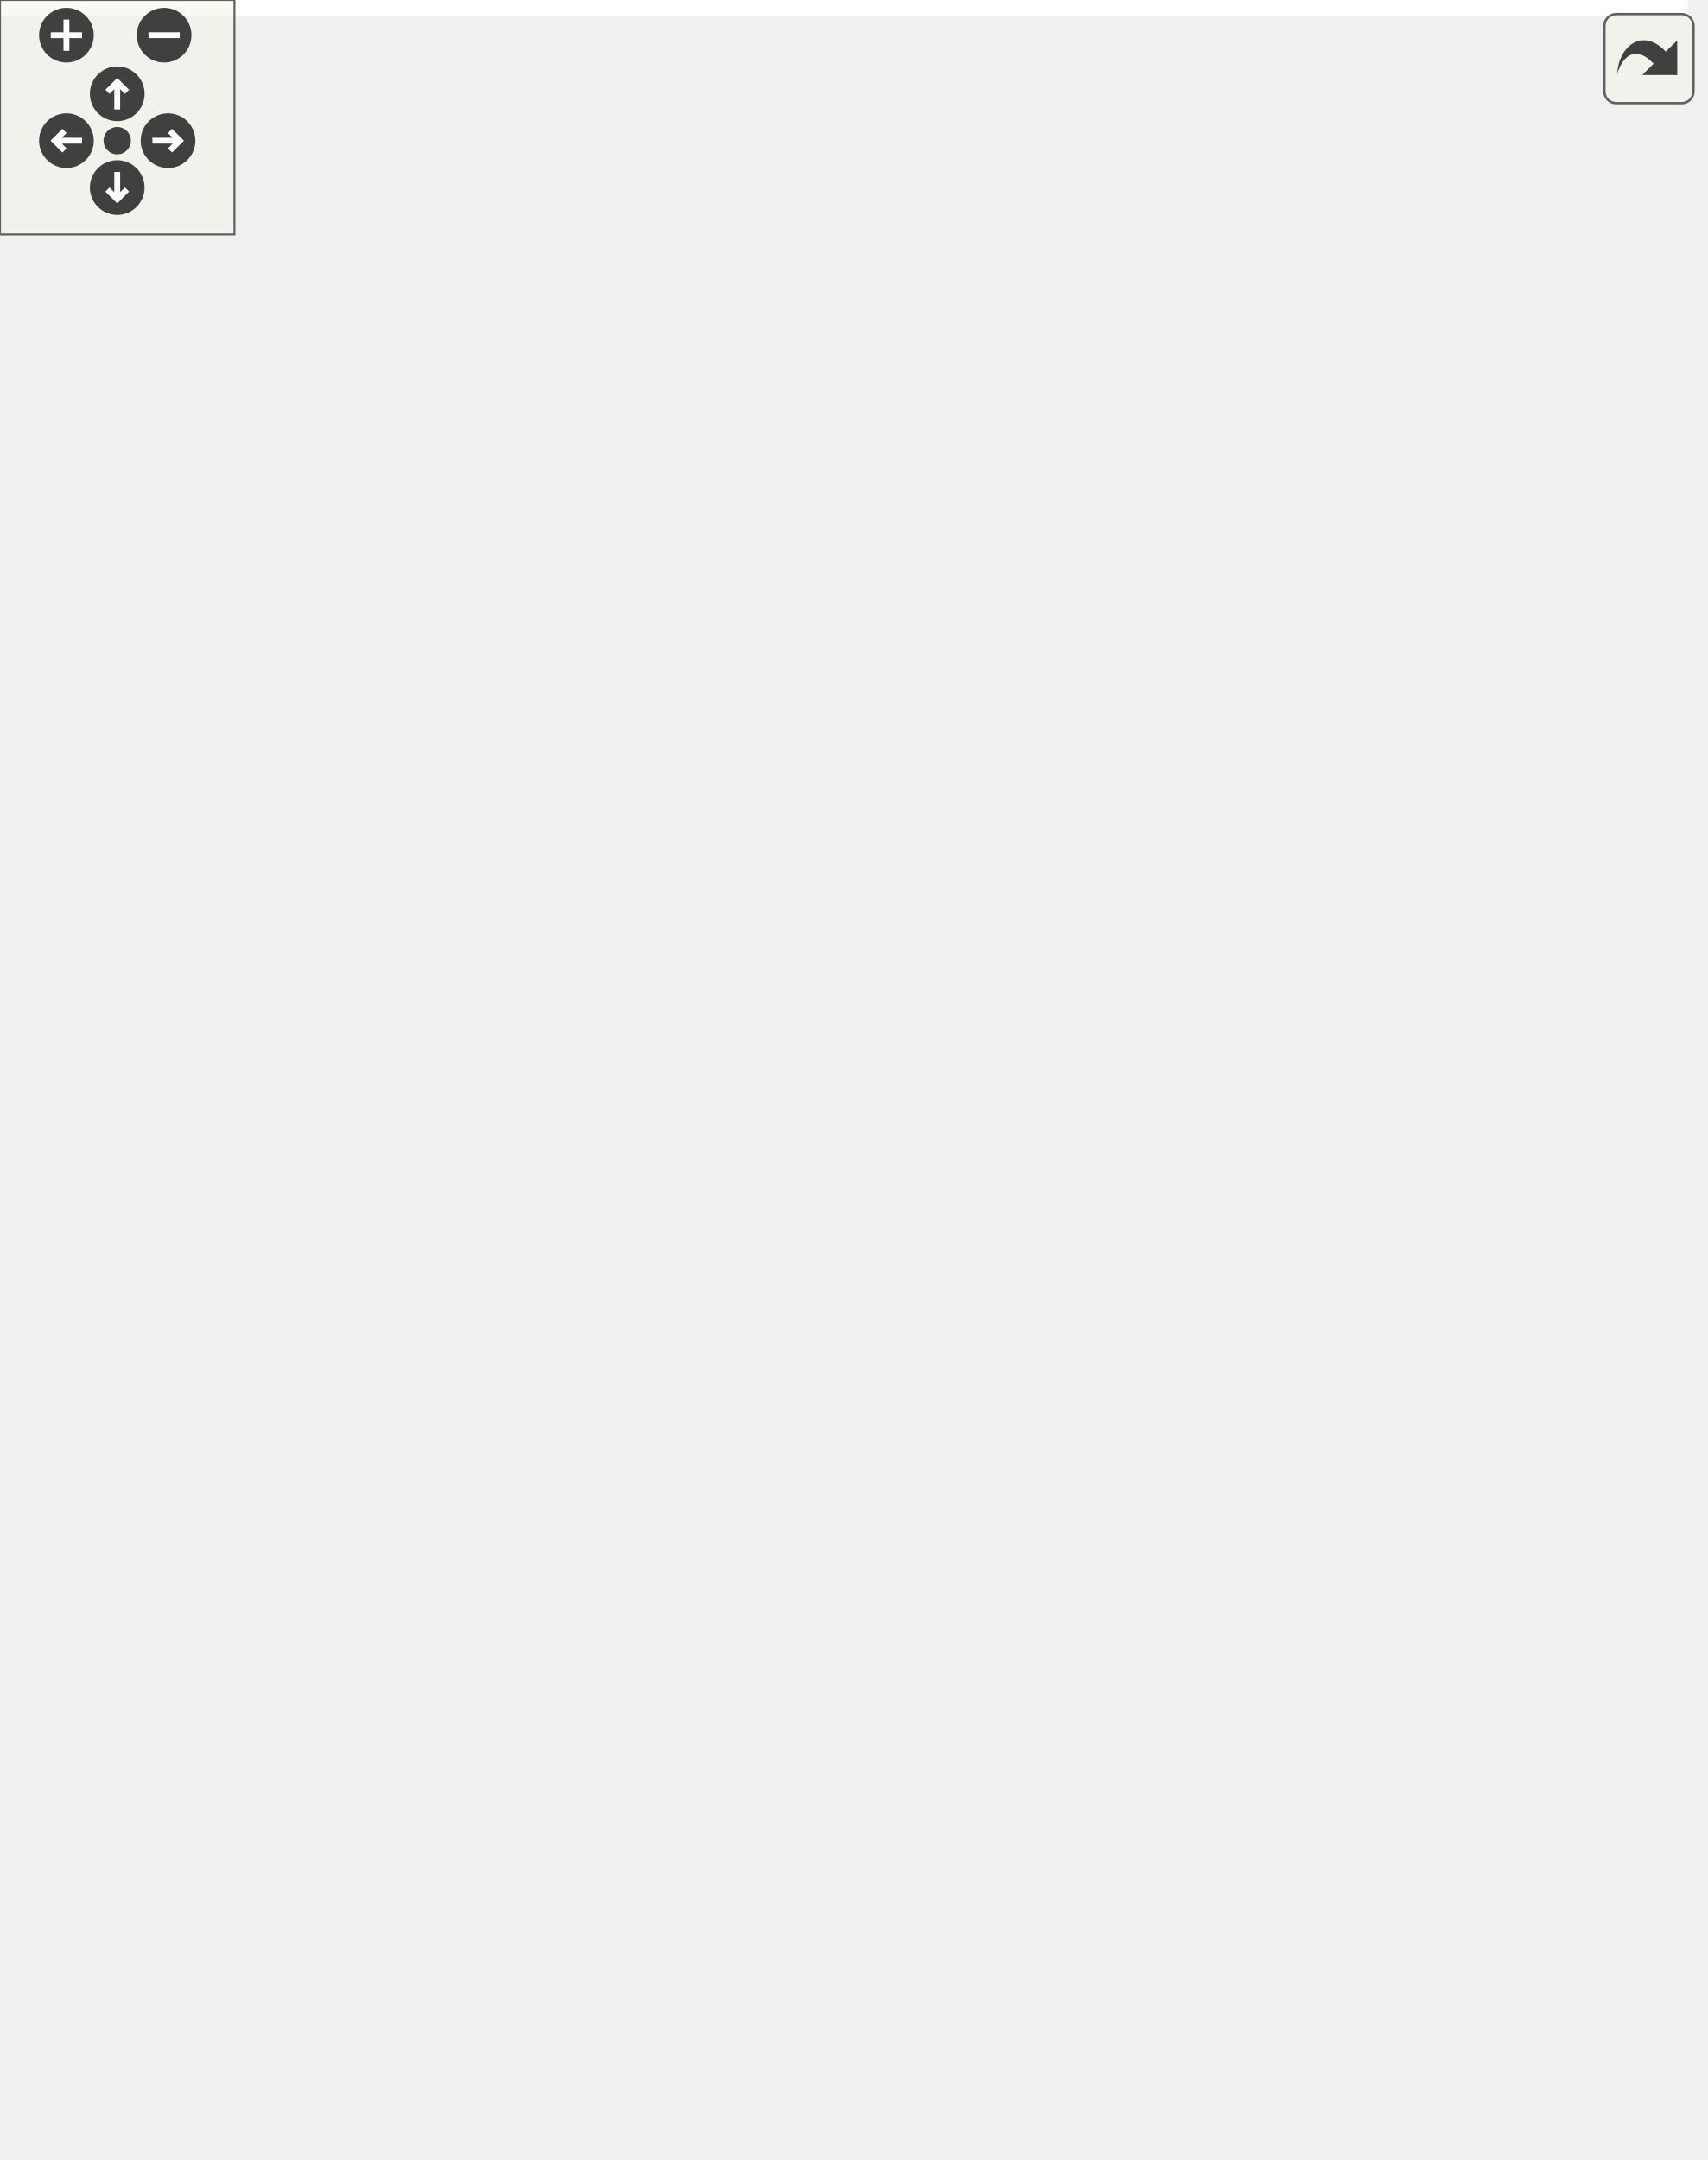
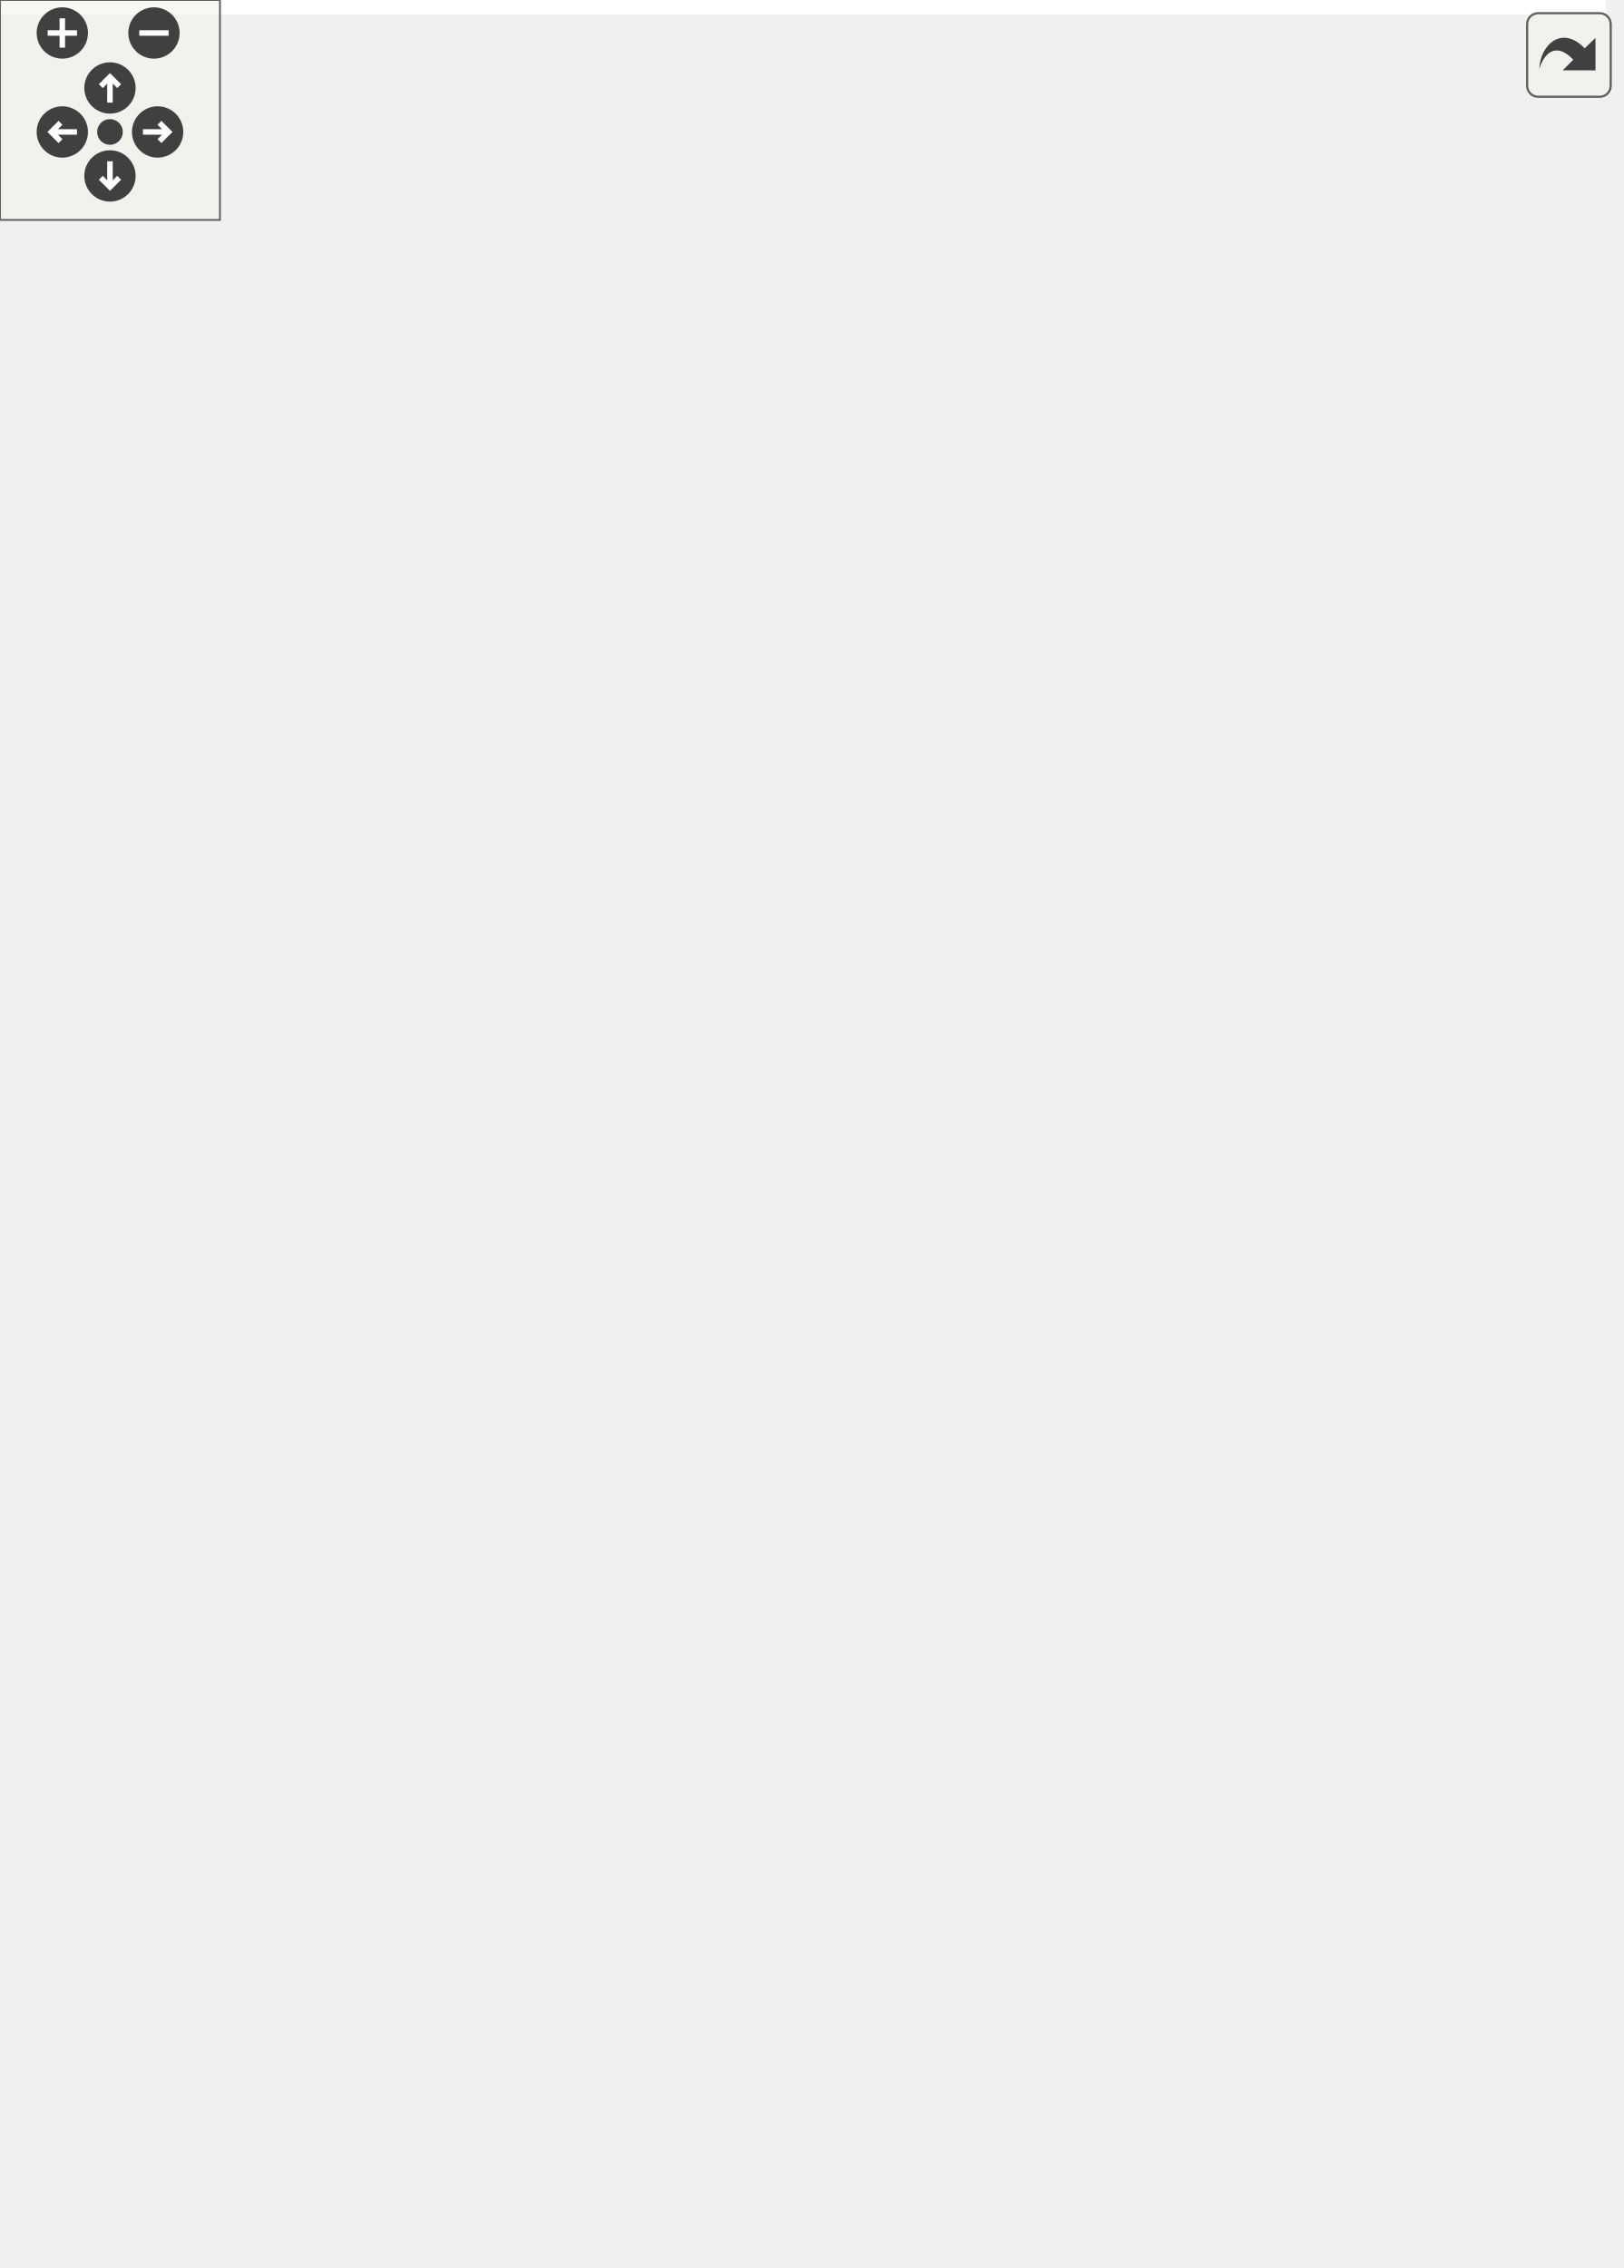
<svg xmlns="http://www.w3.org/2000/svg" xmlns:xlink="http://www.w3.org/1999/xlink" id="main" version="1.1" xml:space="preserve">
  <style type="text/css">
.edge:hover path { stroke: red; }
.edge:hover polygon { stroke: red; fill: red; }
</style>
  <defs>
    <circle id="rim" cx="0" cy="0" r="7" />
    <circle id="rim2" cx="0" cy="0" r="3.5" />
    <g id="zoomPlus">
      <use xlink:href="#rim" fill="#404040">
        <set attributeName="fill" to="#808080" begin="zoomplus.mouseover" end="zoomplus.mouseout" />
      </use>
      <path d="M-4,0h8M0,-4v8" fill="none" stroke="white" stroke-width="1.5" pointer-events="none" />
    </g>
    <g id="zoomMin">
      <use xlink:href="#rim" fill="#404040">
        <set attributeName="fill" to="#808080" begin="zoomminus.mouseover" end="zoomminus.mouseout" />
      </use>
      <path d="M-4,0h8" fill="none" stroke="white" stroke-width="1.5" pointer-events="none" />
    </g>
    <g id="dirArrow">
      <path fill="none" stroke="white" stroke-width="1.5" d="M0,-3.0v7 M-2.5,-0.5L0,-3.0L2.5,-0.5" />
    </g>
    <g id="resetDef">
      <use xlink:href="#rim2" fill="#404040">
        <set attributeName="fill" to="#808080" begin="reset.mouseover" end="reset.mouseout" />
      </use>
    </g>
  </defs>
  <svg id="graph" class="graph">
    <g id="viewport">
-       <polygon fill="white" stroke="transparent" points="-4,4 -4,-492 432,-492 432,4 -4,4" />
+       <polygon fill="white" stroke="transparent" points="-4,4 -4,-558 438,-558 438,4 -4,4" />
      <g id="node1" class="node">
        <g id="a_node1">
-           <a xlink:title="defining the CPU interrupt for primary and secondary vectors">
-             <polygon fill="#bfbfbf" stroke="black" points="163.5,-386.5 163.5,-487.5 256.5,-487.5 256.5,-386.5 163.5,-386.5" />
-             <text text-anchor="middle" x="210" y="-475.5" font-family="Helvetica,sans-Serif" font-size="10.00">CPU_INTTREG_s</text>
-             <polyline fill="none" stroke="black" points="163.5,-468.5 256.5,-468.5 " />
-             <text text-anchor="start" x="171.5" y="-456.5" font-family="Helvetica,sans-Serif" font-size="10.00">+ VECNUM</text>
-             <text text-anchor="start" x="171.5" y="-445.5" font-family="Helvetica,sans-Serif" font-size="10.00">+ ILR</text>
-             <text text-anchor="start" x="171.5" y="-434.5" font-family="Helvetica,sans-Serif" font-size="10.00">+ unsigned</text>
-             <text text-anchor="start" x="171.5" y="-423.5" font-family="Helvetica,sans-Serif" font-size="10.00">+ VHOLD</text>
-             <text text-anchor="start" x="171.5" y="-412.5" font-family="Helvetica,sans-Serif" font-size="10.00">+ value</text>
-             <polyline fill="none" stroke="black" points="163.5,-405.5 256.5,-405.5 " />
-             <text text-anchor="middle" x="210" y="-393.5" font-family="Helvetica,sans-Serif" font-size="10.00"> </text>
+           <a xlink:title="Data structure for RCON status capturing.">
+             <polygon fill="#bfbfbf" stroke="black" points="174,-342.5 174,-553.5 254,-553.5 254,-342.5 174,-342.5" />
+             <text text-anchor="middle" x="214" y="-541.5" font-family="Helvetica,sans-Serif" font-size="10.00">CPU_RCON_s</text>
+             <polyline fill="none" stroke="black" points="174,-534.5 254,-534.5 " />
+             <text text-anchor="start" x="182" y="-522.5" font-family="Helvetica,sans-Serif" font-size="10.00">+ por</text>
+             <text text-anchor="start" x="182" y="-511.5" font-family="Helvetica,sans-Serif" font-size="10.00">+ bor</text>
+             <text text-anchor="start" x="182" y="-500.5" font-family="Helvetica,sans-Serif" font-size="10.00">+ idle</text>
+             <text text-anchor="start" x="182" y="-489.5" font-family="Helvetica,sans-Serif" font-size="10.00">+ sleep</text>
+             <text text-anchor="start" x="182" y="-478.5" font-family="Helvetica,sans-Serif" font-size="10.00">+ wdto</text>
+             <text text-anchor="start" x="182" y="-467.5" font-family="Helvetica,sans-Serif" font-size="10.00">+ swdten</text>
+             <text text-anchor="start" x="182" y="-456.5" font-family="Helvetica,sans-Serif" font-size="10.00">+ swr</text>
+             <text text-anchor="start" x="182" y="-445.5" font-family="Helvetica,sans-Serif" font-size="10.00">+ extr</text>
+             <text text-anchor="start" x="182" y="-434.5" font-family="Helvetica,sans-Serif" font-size="10.00">+ vregs</text>
+             <text text-anchor="start" x="182" y="-423.5" font-family="Helvetica,sans-Serif" font-size="10.00">+ cm</text>
+             <text text-anchor="start" x="182" y="-412.5" font-family="Helvetica,sans-Serif" font-size="10.00">+ unsigned</text>
+             <text text-anchor="start" x="182" y="-401.5" font-family="Helvetica,sans-Serif" font-size="10.00">+ vregsf</text>
+             <text text-anchor="start" x="182" y="-390.5" font-family="Helvetica,sans-Serif" font-size="10.00">+ iopuwr</text>
+             <text text-anchor="start" x="182" y="-379.5" font-family="Helvetica,sans-Serif" font-size="10.00">+ trapr</text>
+             <text text-anchor="start" x="182" y="-368.5" font-family="Helvetica,sans-Serif" font-size="10.00">+ value</text>
+             <polyline fill="none" stroke="black" points="174,-361.5 254,-361.5 " />
+             <text text-anchor="middle" x="214" y="-349.5" font-family="Helvetica,sans-Serif" font-size="10.00"> </text>
          </a>
        </g>
      </g>
      <g id="node2" class="node">
        <g id="a_node2">
-           <a xlink:href="a01469.html" target="_top" xlink:title="Global data structure for trap event capturing.">
-             <polygon fill="white" stroke="black" points="160.5,-259.5 160.5,-338.5 259.5,-338.5 259.5,-259.5 160.5,-259.5" />
-             <text text-anchor="middle" x="210" y="-326.5" font-family="Helvetica,sans-Serif" font-size="10.00">TRAP_LOGGER_s</text>
-             <polyline fill="none" stroke="black" points="160.5,-319.5 259.5,-319.5 " />
-             <text text-anchor="start" x="168.5" y="-307.5" font-family="Helvetica,sans-Serif" font-size="10.00">+ reset_count</text>
-             <text text-anchor="start" x="168.5" y="-296.5" font-family="Helvetica,sans-Serif" font-size="10.00">+ trap_id</text>
-             <text text-anchor="start" x="168.5" y="-285.5" font-family="Helvetica,sans-Serif" font-size="10.00">+ trap_count</text>
-             <polyline fill="none" stroke="black" points="160.5,-278.5 259.5,-278.5 " />
-             <text text-anchor="middle" x="210" y="-266.5" font-family="Helvetica,sans-Serif" font-size="10.00"> </text>
-           </a>
-         </g>
-       </g>
-       <g id="edge8" class="edge">
-         <path fill="none" stroke="#404040" d="M182.3,-386.39C179.64,-376.76 178.68,-366.66 181,-357 181.55,-354.69 182.22,-352.37 182.97,-350.06" />
-         <polygon fill="none" stroke="#404040" points="183.05,-349.83 181.47,-342.8 187.35,-338.62 188.94,-345.66 183.05,-349.83" />
-         <text text-anchor="middle" x="199.5" y="-360" font-family="Helvetica,sans-Serif" font-size="10.00"> +inttreg</text>
+           <a xlink:href="a01457.html" target="_top" xlink:title="Global data structure for trap event capturing.">
+             <polygon fill="white" stroke="black" points="164.5,-215.5 164.5,-294.5 263.5,-294.5 263.5,-215.5 164.5,-215.5" />
+             <text text-anchor="middle" x="214" y="-282.5" font-family="Helvetica,sans-Serif" font-size="10.00">TRAP_LOGGER_s</text>
+             <polyline fill="none" stroke="black" points="164.5,-275.5 263.5,-275.5 " />
+             <text text-anchor="start" x="172.5" y="-263.5" font-family="Helvetica,sans-Serif" font-size="10.00">+ reset_count</text>
+             <text text-anchor="start" x="172.5" y="-252.5" font-family="Helvetica,sans-Serif" font-size="10.00">+ trap_id</text>
+             <text text-anchor="start" x="172.5" y="-241.5" font-family="Helvetica,sans-Serif" font-size="10.00">+ trap_count</text>
+             <polyline fill="none" stroke="black" points="164.5,-234.5 263.5,-234.5 " />
+             <text text-anchor="middle" x="214" y="-222.5" font-family="Helvetica,sans-Serif" font-size="10.00"> </text>
+           </a>
+         </g>
+       </g>
+       <g id="edge6" class="edge">
+         <path fill="none" stroke="#404040" d="M176.8,-342.28C176.48,-332.37 177.39,-322.49 180,-313 180.67,-310.57 181.47,-308.14 182.38,-305.73" />
+         <polygon fill="none" stroke="#404040" points="182.44,-305.59 181.22,-298.48 187.31,-294.62 188.53,-301.73 182.44,-305.59" />
+         <text text-anchor="middle" x="203.5" y="-316" font-family="Helvetica,sans-Serif" font-size="10.00"> +rcon_reg</text>
      </g>
      <g id="edge1" class="edge">
-         <path fill="none" stroke="midnightblue" d="M220.96,-348.79C221.37,-351.56 221.72,-354.31 222,-357 222.99,-366.52 222.58,-376.65 221.44,-386.36" />
-         <polygon fill="none" stroke="midnightblue" points="224.39,-348.06 219.28,-338.77 217.48,-349.21 224.39,-348.06" />
+         <path fill="none" stroke="midnightblue" d="M229.46,-304.4C230.07,-307.29 230.59,-310.17 231,-313 232.39,-322.51 232.9,-332.42 232.77,-342.34" />
+         <polygon fill="none" stroke="midnightblue" points="232.85,-303.53 227.14,-294.6 226.04,-305.14 232.85,-303.53" />
      </g>
      <g id="node3" class="node">
        <g id="a_node3">
-           <a xlink:href="a01465.html" target="_top" xlink:title="Provides information for executed task, fault event and operating mode ID of task manager.">
-             <polygon fill="white" stroke="black" points="0,-66.5 0,-145.5 80,-145.5 80,-66.5 0,-66.5" />
-             <text text-anchor="middle" x="40" y="-133.5" font-family="Helvetica,sans-Serif" font-size="10.00">TASK_INFO_s</text>
-             <polyline fill="none" stroke="black" points="0,-126.5 80,-126.5 " />
-             <text text-anchor="start" x="8" y="-114.5" font-family="Helvetica,sans-Serif" font-size="10.00">+ task_id</text>
-             <text text-anchor="start" x="8" y="-103.5" font-family="Helvetica,sans-Serif" font-size="10.00">+ fault_id</text>
-             <text text-anchor="start" x="8" y="-92.5" font-family="Helvetica,sans-Serif" font-size="10.00">+ op_mode</text>
-             <polyline fill="none" stroke="black" points="0,-85.5 80,-85.5 " />
-             <text text-anchor="middle" x="40" y="-73.5" font-family="Helvetica,sans-Serif" font-size="10.00"> </text>
+           <a xlink:href="a01453.html" target="_top" xlink:title="Provides information for executed task, fault event and operating mode ID of task manager.">
+             <polygon fill="white" stroke="black" points="0,-44.5 0,-123.5 80,-123.5 80,-44.5 0,-44.5" />
+             <text text-anchor="middle" x="40" y="-111.5" font-family="Helvetica,sans-Serif" font-size="10.00">TASK_INFO_s</text>
+             <polyline fill="none" stroke="black" points="0,-104.5 80,-104.5 " />
+             <text text-anchor="start" x="8" y="-92.5" font-family="Helvetica,sans-Serif" font-size="10.00">+ task_id</text>
+             <text text-anchor="start" x="8" y="-81.5" font-family="Helvetica,sans-Serif" font-size="10.00">+ fault_id</text>
+             <text text-anchor="start" x="8" y="-70.5" font-family="Helvetica,sans-Serif" font-size="10.00">+ op_mode</text>
+             <polyline fill="none" stroke="black" points="0,-63.5 80,-63.5 " />
+             <text text-anchor="middle" x="40" y="-51.5" font-family="Helvetica,sans-Serif" font-size="10.00"> </text>
          </a>
        </g>
      </g>
      <g id="edge3" class="edge">
-         <path fill="none" stroke="midnightblue" d="M150.68,-282.93C126.81,-274.2 100.77,-260.87 83,-241 59.3,-214.5 48.65,-174.84 43.87,-145.54" />
-         <polygon fill="none" stroke="midnightblue" points="149.81,-286.34 160.4,-286.29 152.09,-279.72 149.81,-286.34" />
+         <path fill="none" stroke="midnightblue" d="M154.77,-238.61C130.55,-229.8 103.85,-216.51 85,-197 65.56,-176.88 54.16,-147.29 47.7,-123.58" />
+         <polygon fill="none" stroke="midnightblue" points="153.66,-241.94 164.26,-241.89 155.95,-235.32 153.66,-241.94" />
      </g>
      <g id="node4" class="node">
        <g id="a_node4">
-           <a xlink:href="a01417.html" target="_top" xlink:title="Defines the Trap Flag for primary and secondary vectors.">
-             <polygon fill="white" stroke="black" points="103,-22.5 103,-189.5 193,-189.5 193,-22.5 103,-22.5" />
-             <text text-anchor="middle" x="148" y="-177.5" font-family="Helvetica,sans-Serif" font-size="10.00">TRAP_FLAGS_s</text>
-             <polyline fill="none" stroke="black" points="103,-170.5 193,-170.5 " />
-             <text text-anchor="start" x="111" y="-158.5" font-family="Helvetica,sans-Serif" font-size="10.00">+ OVAERR</text>
-             <text text-anchor="start" x="111" y="-147.5" font-family="Helvetica,sans-Serif" font-size="10.00">+ OVBERR</text>
-             <text text-anchor="start" x="111" y="-136.5" font-family="Helvetica,sans-Serif" font-size="10.00">+ COVAERR</text>
-             <text text-anchor="start" x="111" y="-125.5" font-family="Helvetica,sans-Serif" font-size="10.00">+ COVBERR</text>
-             <text text-anchor="start" x="111" y="-114.5" font-family="Helvetica,sans-Serif" font-size="10.00">+ SFTACERR</text>
-             <text text-anchor="start" x="111" y="-103.5" font-family="Helvetica,sans-Serif" font-size="10.00">+ DIV0ERR</text>
-             <text text-anchor="start" x="111" y="-92.5" font-family="Helvetica,sans-Serif" font-size="10.00">+ MATHERR</text>
-             <text text-anchor="start" x="111" y="-81.5" font-family="Helvetica,sans-Serif" font-size="10.00">+ ADDRERR</text>
-             <text text-anchor="start" x="111" y="-70.5" font-family="Helvetica,sans-Serif" font-size="10.00">+ STKERR</text>
-             <text text-anchor="start" x="111" y="-59.5" font-family="Helvetica,sans-Serif" font-size="10.00">+ OSCFAIL</text>
-             <text text-anchor="start" x="111" y="-48.5" font-family="Helvetica,sans-Serif" font-size="10.00">and 12 more...</text>
-             <polyline fill="none" stroke="black" points="103,-41.5 193,-41.5 " />
-             <text text-anchor="middle" x="148" y="-29.5" font-family="Helvetica,sans-Serif" font-size="10.00"> </text>
+           <a xlink:href="a01405.html" target="_top" xlink:title="Defines the Trap Flag for primary and secondary vectors.">
+             <polygon fill="white" stroke="black" points="98,-0.5 98,-167.5 188,-167.5 188,-0.5 98,-0.5" />
+             <text text-anchor="middle" x="143" y="-155.5" font-family="Helvetica,sans-Serif" font-size="10.00">TRAP_FLAGS_s</text>
+             <polyline fill="none" stroke="black" points="98,-148.5 188,-148.5 " />
+             <text text-anchor="start" x="106" y="-136.5" font-family="Helvetica,sans-Serif" font-size="10.00">+ OVAERR</text>
+             <text text-anchor="start" x="106" y="-125.5" font-family="Helvetica,sans-Serif" font-size="10.00">+ OVBERR</text>
+             <text text-anchor="start" x="106" y="-114.5" font-family="Helvetica,sans-Serif" font-size="10.00">+ COVAERR</text>
+             <text text-anchor="start" x="106" y="-103.5" font-family="Helvetica,sans-Serif" font-size="10.00">+ COVBERR</text>
+             <text text-anchor="start" x="106" y="-92.5" font-family="Helvetica,sans-Serif" font-size="10.00">+ SFTACERR</text>
+             <text text-anchor="start" x="106" y="-81.5" font-family="Helvetica,sans-Serif" font-size="10.00">+ DIV0ERR</text>
+             <text text-anchor="start" x="106" y="-70.5" font-family="Helvetica,sans-Serif" font-size="10.00">+ MATHERR</text>
+             <text text-anchor="start" x="106" y="-59.5" font-family="Helvetica,sans-Serif" font-size="10.00">+ ADDRERR</text>
+             <text text-anchor="start" x="106" y="-48.5" font-family="Helvetica,sans-Serif" font-size="10.00">+ STKERR</text>
+             <text text-anchor="start" x="106" y="-37.5" font-family="Helvetica,sans-Serif" font-size="10.00">+ OSCFAIL</text>
+             <text text-anchor="start" x="106" y="-26.5" font-family="Helvetica,sans-Serif" font-size="10.00">and 12 more...</text>
+             <polyline fill="none" stroke="black" points="98,-19.5 188,-19.5 " />
+             <text text-anchor="middle" x="143" y="-7.5" font-family="Helvetica,sans-Serif" font-size="10.00"> </text>
          </a>
        </g>
      </g>
      <g id="edge5" class="edge">
-         <path fill="none" stroke="midnightblue" d="M171.66,-250.64C169.93,-247.47 168.35,-244.25 167,-241 160.33,-224.94 155.93,-206.97 153.04,-189.53" />
-         <polygon fill="none" stroke="midnightblue" points="168.78,-252.64 176.94,-259.41 174.78,-249.03 168.78,-252.64" />
+         <path fill="none" stroke="midnightblue" d="M176.33,-206.93C174.39,-203.65 172.59,-200.33 171,-197 166.59,-187.78 162.83,-177.78 159.63,-167.69" />
+         <polygon fill="none" stroke="midnightblue" points="173.43,-208.89 181.75,-215.46 179.34,-205.14 173.43,-208.89" />
      </g>
      <g id="node5" class="node">
        <g id="a_node5">
-           <a xlink:href="a01441.html" target="_top" xlink:title="Data structure for RCON status capturing.">
-             <polygon fill="white" stroke="black" points="213,-0.5 213,-211.5 293,-211.5 293,-0.5 213,-0.5" />
-             <text text-anchor="middle" x="253" y="-199.5" font-family="Helvetica,sans-Serif" font-size="10.00">CPU_RCON_s</text>
-             <polyline fill="none" stroke="black" points="213,-192.5 293,-192.5 " />
-             <text text-anchor="start" x="221" y="-180.5" font-family="Helvetica,sans-Serif" font-size="10.00">+ por</text>
-             <text text-anchor="start" x="221" y="-169.5" font-family="Helvetica,sans-Serif" font-size="10.00">+ bor</text>
-             <text text-anchor="start" x="221" y="-158.5" font-family="Helvetica,sans-Serif" font-size="10.00">+ idle</text>
-             <text text-anchor="start" x="221" y="-147.5" font-family="Helvetica,sans-Serif" font-size="10.00">+ sleep</text>
-             <text text-anchor="start" x="221" y="-136.5" font-family="Helvetica,sans-Serif" font-size="10.00">+ wdto</text>
-             <text text-anchor="start" x="221" y="-125.5" font-family="Helvetica,sans-Serif" font-size="10.00">+ swdten</text>
-             <text text-anchor="start" x="221" y="-114.5" font-family="Helvetica,sans-Serif" font-size="10.00">+ swr</text>
-             <text text-anchor="start" x="221" y="-103.5" font-family="Helvetica,sans-Serif" font-size="10.00">+ extr</text>
-             <text text-anchor="start" x="221" y="-92.5" font-family="Helvetica,sans-Serif" font-size="10.00">+ vregs</text>
-             <text text-anchor="start" x="221" y="-81.5" font-family="Helvetica,sans-Serif" font-size="10.00">+ cm</text>
-             <text text-anchor="start" x="221" y="-70.5" font-family="Helvetica,sans-Serif" font-size="10.00">+ unsigned</text>
-             <text text-anchor="start" x="221" y="-59.5" font-family="Helvetica,sans-Serif" font-size="10.00">+ vregsf</text>
-             <text text-anchor="start" x="221" y="-48.5" font-family="Helvetica,sans-Serif" font-size="10.00">+ iopuwr</text>
-             <text text-anchor="start" x="221" y="-37.5" font-family="Helvetica,sans-Serif" font-size="10.00">+ trapr</text>
-             <text text-anchor="start" x="221" y="-26.5" font-family="Helvetica,sans-Serif" font-size="10.00">+ value</text>
-             <polyline fill="none" stroke="black" points="213,-19.5 293,-19.5 " />
-             <text text-anchor="middle" x="253" y="-7.5" font-family="Helvetica,sans-Serif" font-size="10.00"> </text>
-           </a>
-         </g>
-       </g>
-       <g id="edge7" class="edge">
-         <path fill="none" stroke="midnightblue" d="M227.61,-249.55C228.47,-246.67 229.27,-243.81 230,-241 232.46,-231.52 234.72,-221.59 236.8,-211.61" />
-         <polygon fill="none" stroke="midnightblue" points="224.2,-248.74 224.54,-259.33 230.88,-250.84 224.2,-248.74" />
+           <a xlink:href="a01417.html" target="_top" xlink:title="defining the CPU interrupt for primary and secondary vectors">
+             <polygon fill="white" stroke="black" points="206.5,-33.5 206.5,-134.5 299.5,-134.5 299.5,-33.5 206.5,-33.5" />
+             <text text-anchor="middle" x="253" y="-122.5" font-family="Helvetica,sans-Serif" font-size="10.00">CPU_INTTREG_s</text>
+             <polyline fill="none" stroke="black" points="206.5,-115.5 299.5,-115.5 " />
+             <text text-anchor="start" x="214.5" y="-103.5" font-family="Helvetica,sans-Serif" font-size="10.00">+ VECNUM</text>
+             <text text-anchor="start" x="214.5" y="-92.5" font-family="Helvetica,sans-Serif" font-size="10.00">+ ILR</text>
+             <text text-anchor="start" x="214.5" y="-81.5" font-family="Helvetica,sans-Serif" font-size="10.00">+ unsigned</text>
+             <text text-anchor="start" x="214.5" y="-70.5" font-family="Helvetica,sans-Serif" font-size="10.00">+ VHOLD</text>
+             <text text-anchor="start" x="214.5" y="-59.5" font-family="Helvetica,sans-Serif" font-size="10.00">+ value</text>
+             <polyline fill="none" stroke="black" points="206.5,-52.5 299.5,-52.5 " />
+             <text text-anchor="middle" x="253" y="-40.5" font-family="Helvetica,sans-Serif" font-size="10.00"> </text>
+           </a>
+         </g>
+       </g>
+       <g id="edge8" class="edge">
+         <path fill="none" stroke="midnightblue" d="M231.62,-205.55C232.47,-202.67 233.27,-199.81 234,-197 239.2,-176.85 243.34,-154.29 246.42,-134.73" />
+         <polygon fill="none" stroke="midnightblue" points="228.21,-204.74 228.55,-215.33 234.89,-206.84 228.21,-204.74" />
      </g>
      <g id="node6" class="node">
        <g id="a_node6">
-           <a xlink:href="a01453.html" target="_top" xlink:title="Data structure for RCON status capturing.">
-             <polygon fill="white" stroke="black" points="312,-61 312,-151 428,-151 428,-61 312,-61" />
-             <text text-anchor="middle" x="370" y="-139" font-family="Helvetica,sans-Serif" font-size="10.00">TRAPLOG_STATUS_s</text>
-             <polyline fill="none" stroke="black" points="312,-132 428,-132 " />
-             <text text-anchor="start" x="320" y="-120" font-family="Helvetica,sans-Serif" font-size="10.00">+ cpu_reset_trigger</text>
-             <text text-anchor="start" x="320" y="-109" font-family="Helvetica,sans-Serif" font-size="10.00">+ unsigned</text>
-             <text text-anchor="start" x="320" y="-98" font-family="Helvetica,sans-Serif" font-size="10.00">+ sw_reset</text>
-             <text text-anchor="start" x="320" y="-87" font-family="Helvetica,sans-Serif" font-size="10.00">+ value</text>
-             <polyline fill="none" stroke="black" points="312,-80 428,-80 " />
-             <text text-anchor="middle" x="370" y="-68" font-family="Helvetica,sans-Serif" font-size="10.00"> </text>
+           <a xlink:href="a01441.html" target="_top" xlink:title="Data structure for RCON status capturing.">
+             <polygon fill="white" stroke="black" points="318,-39 318,-129 434,-129 434,-39 318,-39" />
+             <text text-anchor="middle" x="376" y="-117" font-family="Helvetica,sans-Serif" font-size="10.00">TRAPLOG_STATUS_s</text>
+             <polyline fill="none" stroke="black" points="318,-110 434,-110 " />
+             <text text-anchor="start" x="326" y="-98" font-family="Helvetica,sans-Serif" font-size="10.00">+ cpu_reset_trigger</text>
+             <text text-anchor="start" x="326" y="-87" font-family="Helvetica,sans-Serif" font-size="10.00">+ unsigned</text>
+             <text text-anchor="start" x="326" y="-76" font-family="Helvetica,sans-Serif" font-size="10.00">+ sw_reset</text>
+             <text text-anchor="start" x="326" y="-65" font-family="Helvetica,sans-Serif" font-size="10.00">+ value</text>
+             <polyline fill="none" stroke="black" points="318,-58 434,-58 " />
+             <text text-anchor="middle" x="376" y="-46" font-family="Helvetica,sans-Serif" font-size="10.00"> </text>
          </a>
        </g>
      </g>
      <g id="edge10" class="edge">
-         <path fill="none" stroke="midnightblue" d="M268.6,-272.22C283.12,-263.82 297.73,-253.4 309,-241 332.3,-215.37 348.02,-179.33 357.66,-151.08" />
-         <polygon fill="none" stroke="midnightblue" points="266.66,-269.29 259.6,-277.19 270.05,-275.42 266.66,-269.29" />
+         <path fill="none" stroke="midnightblue" d="M272.5,-221.6C283.27,-214.27 293.95,-205.97 303,-197 322.94,-177.22 340.34,-151.12 353.14,-129.09" />
+         <polygon fill="none" stroke="midnightblue" points="270.31,-218.85 263.87,-227.27 274.15,-224.7 270.31,-218.85" />
      </g>
      <g id="edge2" class="edge">
-         <path fill="none" stroke="#404040" d="M47.69,-145.7C55.21,-174.9 69.25,-214.35 94,-241 109.01,-257.15 129.58,-269.31 149.24,-278.15" />
-         <polygon fill="none" stroke="#404040" points="149.29,-278.17 156.38,-276.82 160.35,-282.85 153.26,-284.19 149.29,-278.17" />
-         <text text-anchor="middle" x="127" y="-233" font-family="Helvetica,sans-Serif" font-size="10.00"> +task_capture</text>
+         <path fill="none" stroke="#404040" d="M52.89,-123.61C62.35,-147.19 77.19,-176.63 98,-197 113.48,-212.16 133.78,-223.99 153.07,-232.85" />
+         <polygon fill="none" stroke="#404040" points="153.26,-232.93 160.36,-231.66 164.26,-237.72 157.17,-238.99 153.26,-232.93" />
+         <text text-anchor="middle" x="131" y="-189" font-family="Helvetica,sans-Serif" font-size="10.00"> +task_capture</text>
      </g>
      <g id="edge4" class="edge">
-         <path fill="none" stroke="#404040" d="M159.01,-189.52C162.7,-206.87 167.58,-224.81 174,-241 175,-243.52 176.11,-246.05 177.31,-248.57" />
-         <polygon fill="none" stroke="#404040" points="177.45,-248.83 183.78,-252.29 183.02,-259.46 176.69,-256 177.45,-248.83" />
-         <text text-anchor="middle" x="200" y="-233" font-family="Helvetica,sans-Serif" font-size="10.00"> +trap_flags</text>
-       </g>
-       <g id="edge6" class="edge">
-         <path fill="none" stroke="#404040" d="M261.62,-211.66C260.35,-221.73 258.24,-231.66 255,-241 254.11,-243.56 253.05,-246.1 251.86,-248.6" />
-         <polygon fill="none" stroke="#404040" points="251.76,-248.77 252.31,-255.96 245.88,-259.23 245.33,-252.04 251.76,-248.77" />
-         <text text-anchor="middle" x="281.5" y="-233" font-family="Helvetica,sans-Serif" font-size="10.00"> +rcon_reg</text>
+         <path fill="none" stroke="#404040" d="M166.1,-167.59C169.71,-177.65 173.68,-187.66 178,-197 179.18,-199.55 180.46,-202.13 181.8,-204.71" />
+         <polygon fill="none" stroke="#404040" points="181.8,-204.71 188.22,-208.01 187.64,-215.2 181.22,-211.9 181.8,-204.71" />
+         <text text-anchor="middle" x="204" y="-189" font-family="Helvetica,sans-Serif" font-size="10.00"> +trap_flags</text>
+       </g>
+       <g id="edge7" class="edge">
+         <path fill="none" stroke="#404040" d="M263.68,-134.65C265.91,-154.52 265.83,-177.32 259,-197 258.11,-199.56 257.05,-202.1 255.86,-204.6" />
+         <polygon fill="none" stroke="#404040" points="255.76,-204.77 256.31,-211.96 249.88,-215.23 249.33,-208.04 255.76,-204.77" />
+         <text text-anchor="middle" x="280.5" y="-189" font-family="Helvetica,sans-Serif" font-size="10.00"> +inttreg</text>
      </g>
      <g id="edge9" class="edge">
-         <path fill="none" stroke="#404040" d="M373.97,-151.15C374.18,-179.6 369.77,-215.85 350,-241 330.84,-265.37 299.56,-279.39 271.41,-287.42" />
-         <polygon fill="none" stroke="#404040" points="271.2,-287.47 266.41,-292.86 259.59,-290.5 264.39,-285.12 271.2,-287.47" />
-         <text text-anchor="middle" x="374.5" y="-233" font-family="Helvetica,sans-Serif" font-size="10.00"> +status</text>
+         <path fill="none" stroke="#404040" d="M373.69,-129.1C370.42,-151.67 363.1,-178.26 347,-197 328.62,-218.4 300.77,-232 275.3,-240.51" />
+         <polygon fill="none" stroke="#404040" points="275.27,-240.52 270.72,-246.12 263.8,-244.08 268.35,-238.48 275.27,-240.52" />
+         <text text-anchor="middle" x="373.5" y="-189" font-family="Helvetica,sans-Serif" font-size="10.00"> +status</text>
      </g>
    </g>
  </svg>
  <g id="navigator" transform="translate(0 0)" fill="#404254">
    <rect fill="#f2f5e9" fill-opacity="0.5" stroke="#606060" stroke-width=".5" x="0" y="0" width="60" height="60" />
    <use id="zoomplus" xlink:href="#zoomPlus" x="17" y="9" />
    <use id="zoomminus" xlink:href="#zoomMin" x="42" y="9" />
    <use id="reset" xlink:href="#resetDef" x="30" y="36" />
    <g id="arrowUp" xlink:href="#dirArrow" transform="translate(30 24)">
      <use xlink:href="#rim" fill="#404040">
        <set attributeName="fill" to="#808080" begin="arrowUp.mouseover" end="arrowUp.mouseout" />
      </use>
      <path fill="none" stroke="white" stroke-width="1.5" d="M0,-3.0v7 M-2.5,-0.5L0,-3.0L2.5,-0.5" />
    </g>
    <g id="arrowRight" xlink:href="#dirArrow" transform="rotate(90) translate(36 -43)">
      <use xlink:href="#rim" fill="#404040">
        <set attributeName="fill" to="#808080" begin="arrowRight.mouseover" end="arrowRight.mouseout" />
      </use>
      <path fill="none" stroke="white" stroke-width="1.5" d="M0,-3.0v7 M-2.5,-0.5L0,-3.0L2.5,-0.5" />
    </g>
    <g id="arrowDown" xlink:href="#dirArrow" transform="rotate(180) translate(-30 -48)">
      <use xlink:href="#rim" fill="#404040">
        <set attributeName="fill" to="#808080" begin="arrowDown.mouseover" end="arrowDown.mouseout" />
      </use>
      <path fill="none" stroke="white" stroke-width="1.5" d="M0,-3.0v7 M-2.5,-0.5L0,-3.0L2.5,-0.5" />
    </g>
    <g id="arrowLeft" xlink:href="#dirArrow" transform="rotate(270) translate(-36 17)">
      <use xlink:href="#rim" fill="#404040">
        <set attributeName="fill" to="#808080" begin="arrowLeft.mouseover" end="arrowLeft.mouseout" />
      </use>
      <path fill="none" stroke="white" stroke-width="1.5" d="M0,-3.0v7 M-2.5,-0.5L0,-3.0L2.5,-0.5" />
    </g>
  </g>
  <svg viewBox="0 0 15 15" width="100%" height="30px" preserveAspectRatio="xMaxYMin meet">
    <g id="arrow_out" transform="scale(0.3 0.3)">
      <a xlink:href="a01427_org.svg" target="_base">
        <rect id="button" ry="5" rx="5" y="6" x="6" height="38" width="38" fill="#f2f5e9" fill-opacity="0.5" stroke="#606060" stroke-width="1.0" />
        <path id="arrow" d="M 11.5,31.437 C 11.94,20.098 22.043,11.323 32.159,21.979 L 37.069,17.246 C 37.069,17.246 37.088,32 37.088,32 L 22.16,31.978 C 22.16,31.978 26.998,27.14 26.998,27.14 C 18.529,18.264 13.292,25.23 11.5,31.437 z" style="fill:#404040;" />
      </a>
    </g>
  </svg>
</svg>
